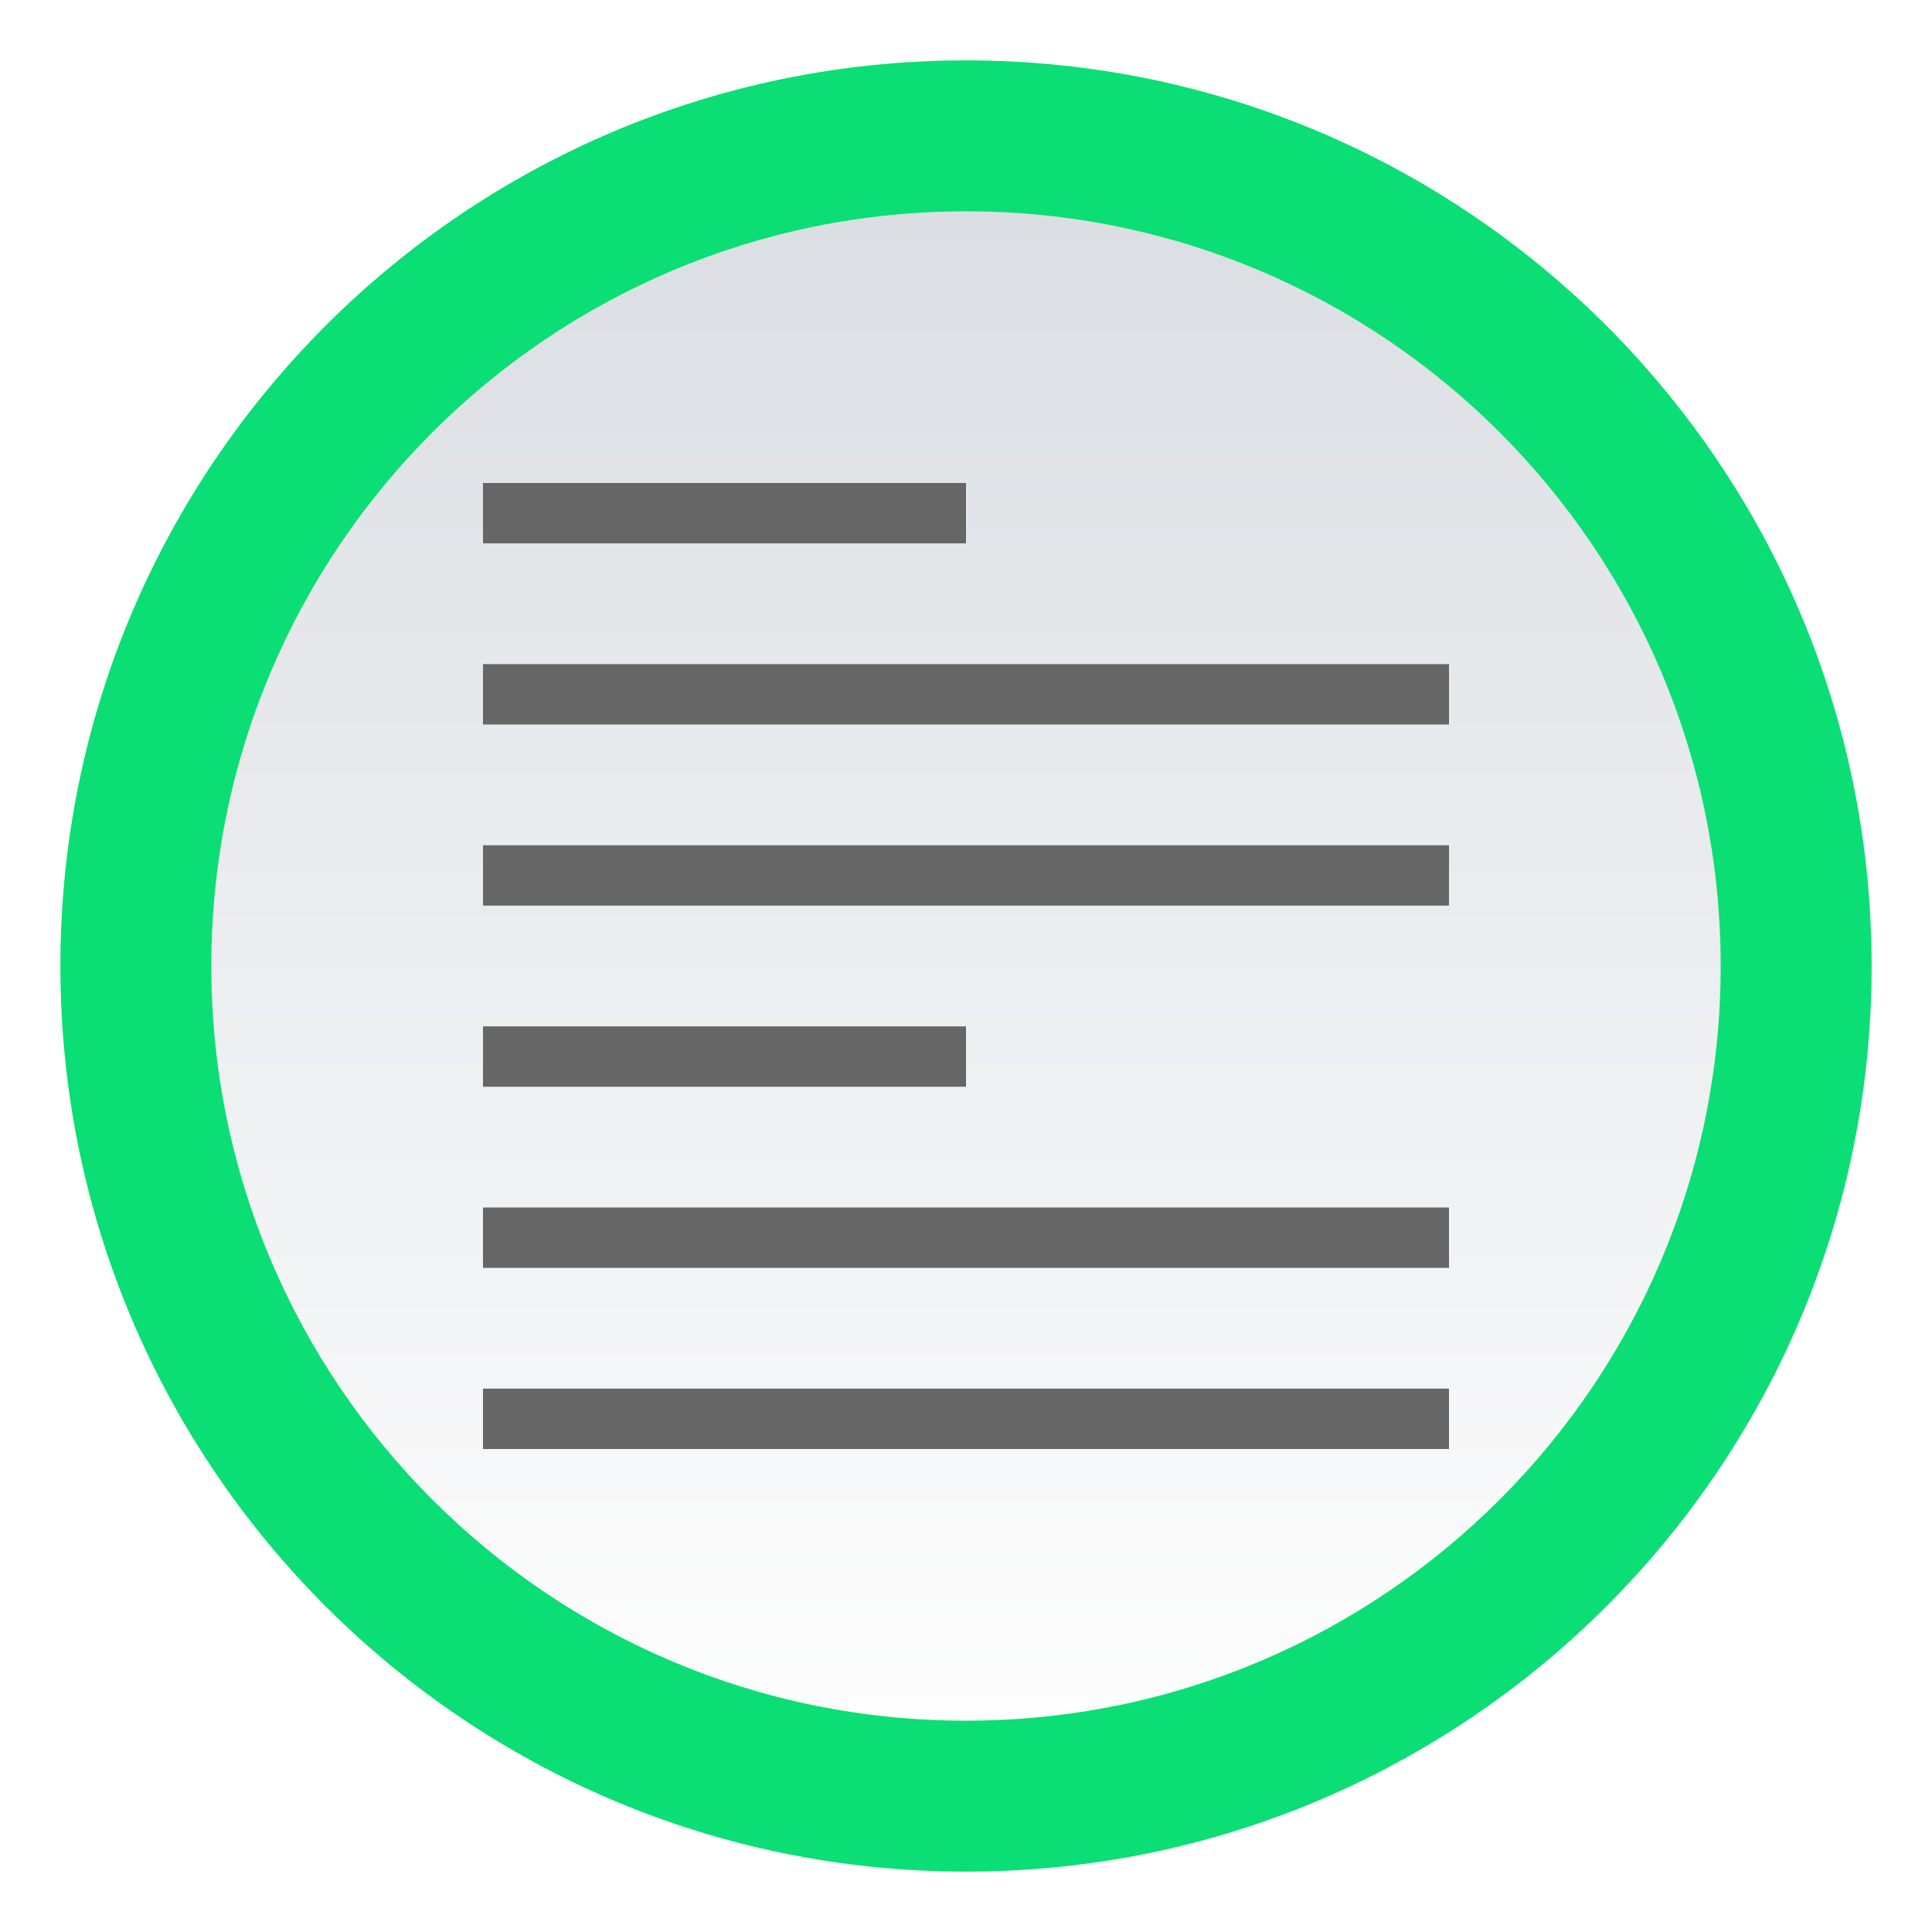
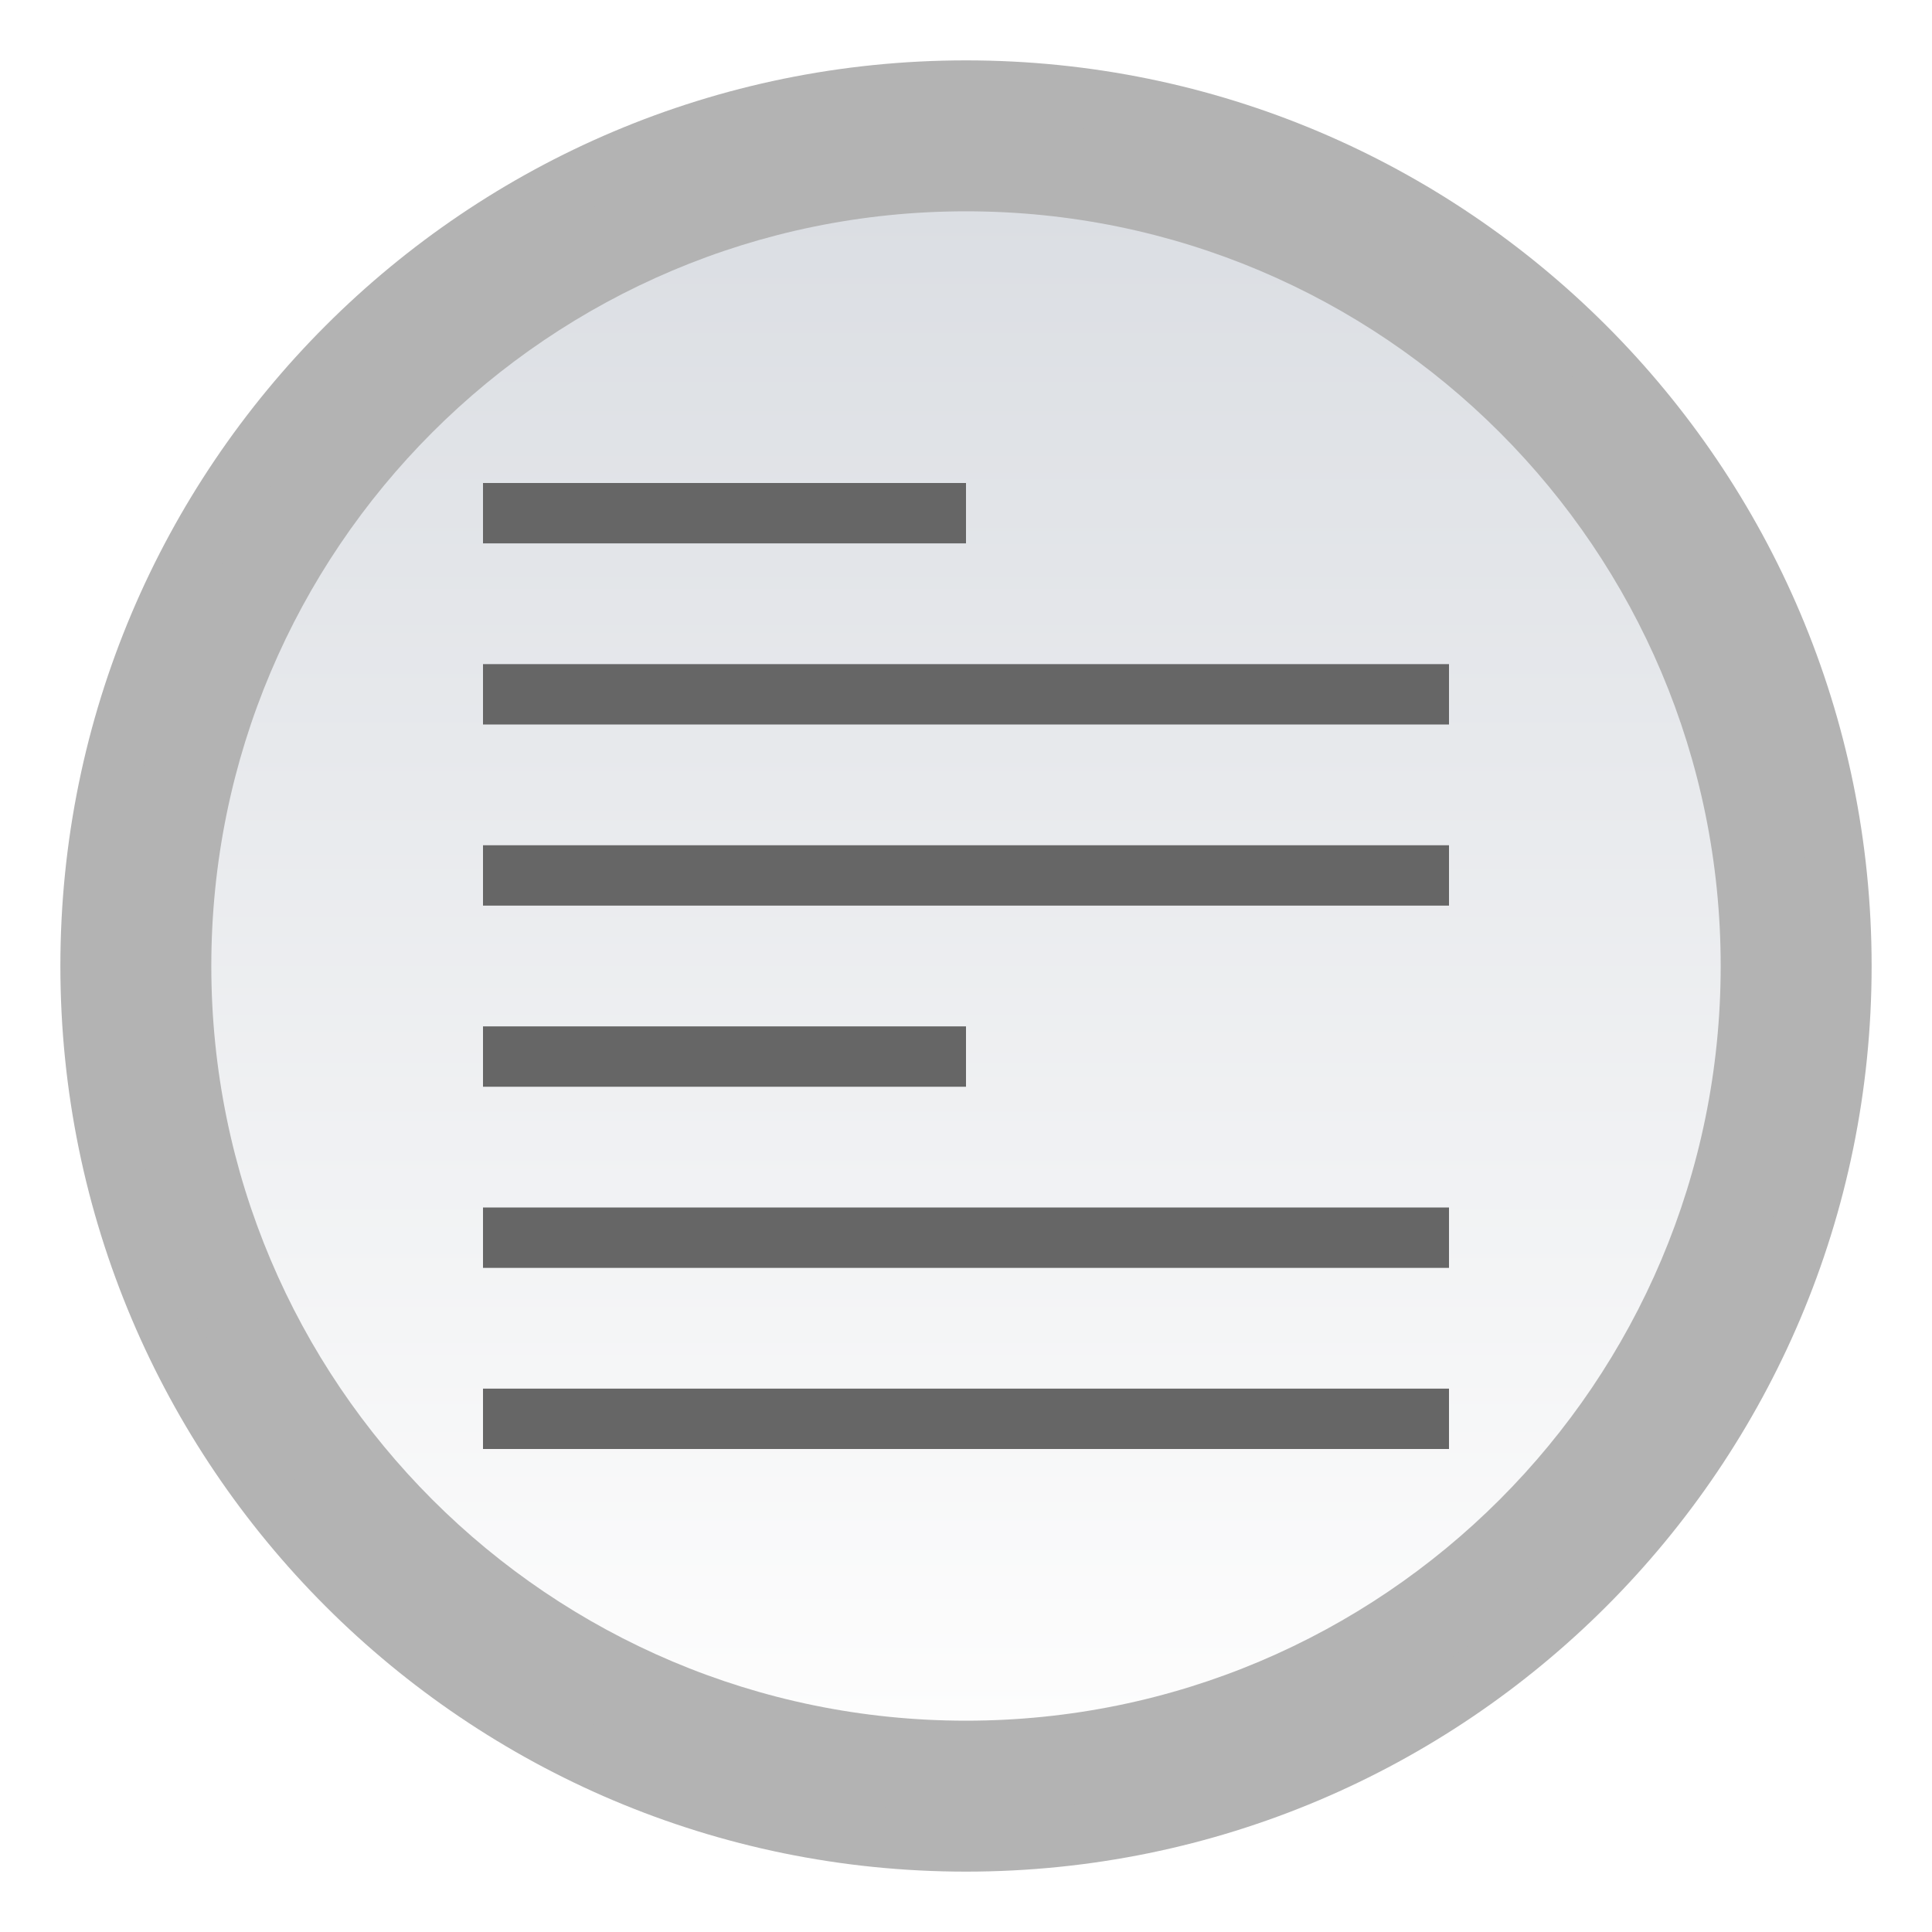
<svg xmlns="http://www.w3.org/2000/svg" id="svg23" version="1.1" viewBox="0 0 32 32">
  <defs id="defs7">
    <linearGradient id="froum_read-a" x1="15" x2="15" y2="27.5" y1="2.5" gradientUnits="userSpaceOnUse" gradientTransform="translate(1,1)">
      <stop id="stop2" stop-color="#DBDEE3" offset="0" />
      <stop id="stop4" stop-color="#FDFDFD" offset="1" />
    </linearGradient>
  </defs>
  <path id="path9" d="M 0,0 H 32 V 32 H 0 Z" style="fill:none;fill-rule:evenodd" />
-   <path id="path11" d="M 31,16 C 31,24.284 24.284,31 16,31 7.716,31 1,24.284 1,16 1,7.716 7.716,1 16,1 24.284,1 31,7.716 31,16" fill="#0bde74" style="fill-rule:evenodd" />
-   <path id="path13" d="M 30,16 C 30,23.732 23.732,30 16,30 8.268,30 2,23.732 2,16 2,8.268 8.268,2 16,2 23.732,2 30,8.268 30,16" fill="#0bde74" style="fill-rule:evenodd" />
+   <path id="path11" d="M 31,16 C 31,24.284 24.284,31 16,31 7.716,31 1,24.284 1,16 1,7.716 7.716,1 16,1 24.284,1 31,7.716 31,16" fill="#b3b3b3" style="fill-rule:evenodd" />
+   <path id="path13" d="M 30,16 C 30,23.732 23.732,30 16,30 8.268,30 2,23.732 2,16 2,8.268 8.268,2 16,2 23.732,2 30,8.268 30,16" fill="#b3b3b3" style="fill-rule:evenodd" />
  <path id="path17" d="M 28.5,16 C 28.5,22.903 22.904,28.5 16,28.5 9.096,28.5 3.5,22.903 3.5,16 3.5,9.096 9.096,3.5 16,3.5 22.904,3.5 28.5,9.096 28.5,16" fill="url(#froum_read-a)" style="fill:url(#froum_read-a);fill-rule:evenodd" />
  <path id="path19" d="m 8.727,24 h 15.273 v -1 h -16 v 1 h 0.727 z m 0,-3 h 15.273 v -1 h -16 v 1 H 8.728 Z M 8.667,18 h 7.333 v -1 h -8 v 1 h 0.667 z M 8.727,15 h 15.273 v -1 h -16 v 1 h 0.727 z m 0,-3 h 15.273 v -1 h -16 v 1 H 8.728 Z M 8.667,9 h 7.333 V 8 h -8 v 1 h 0.667 z" fill="#666666" style="fill-rule:evenodd" />
</svg>
